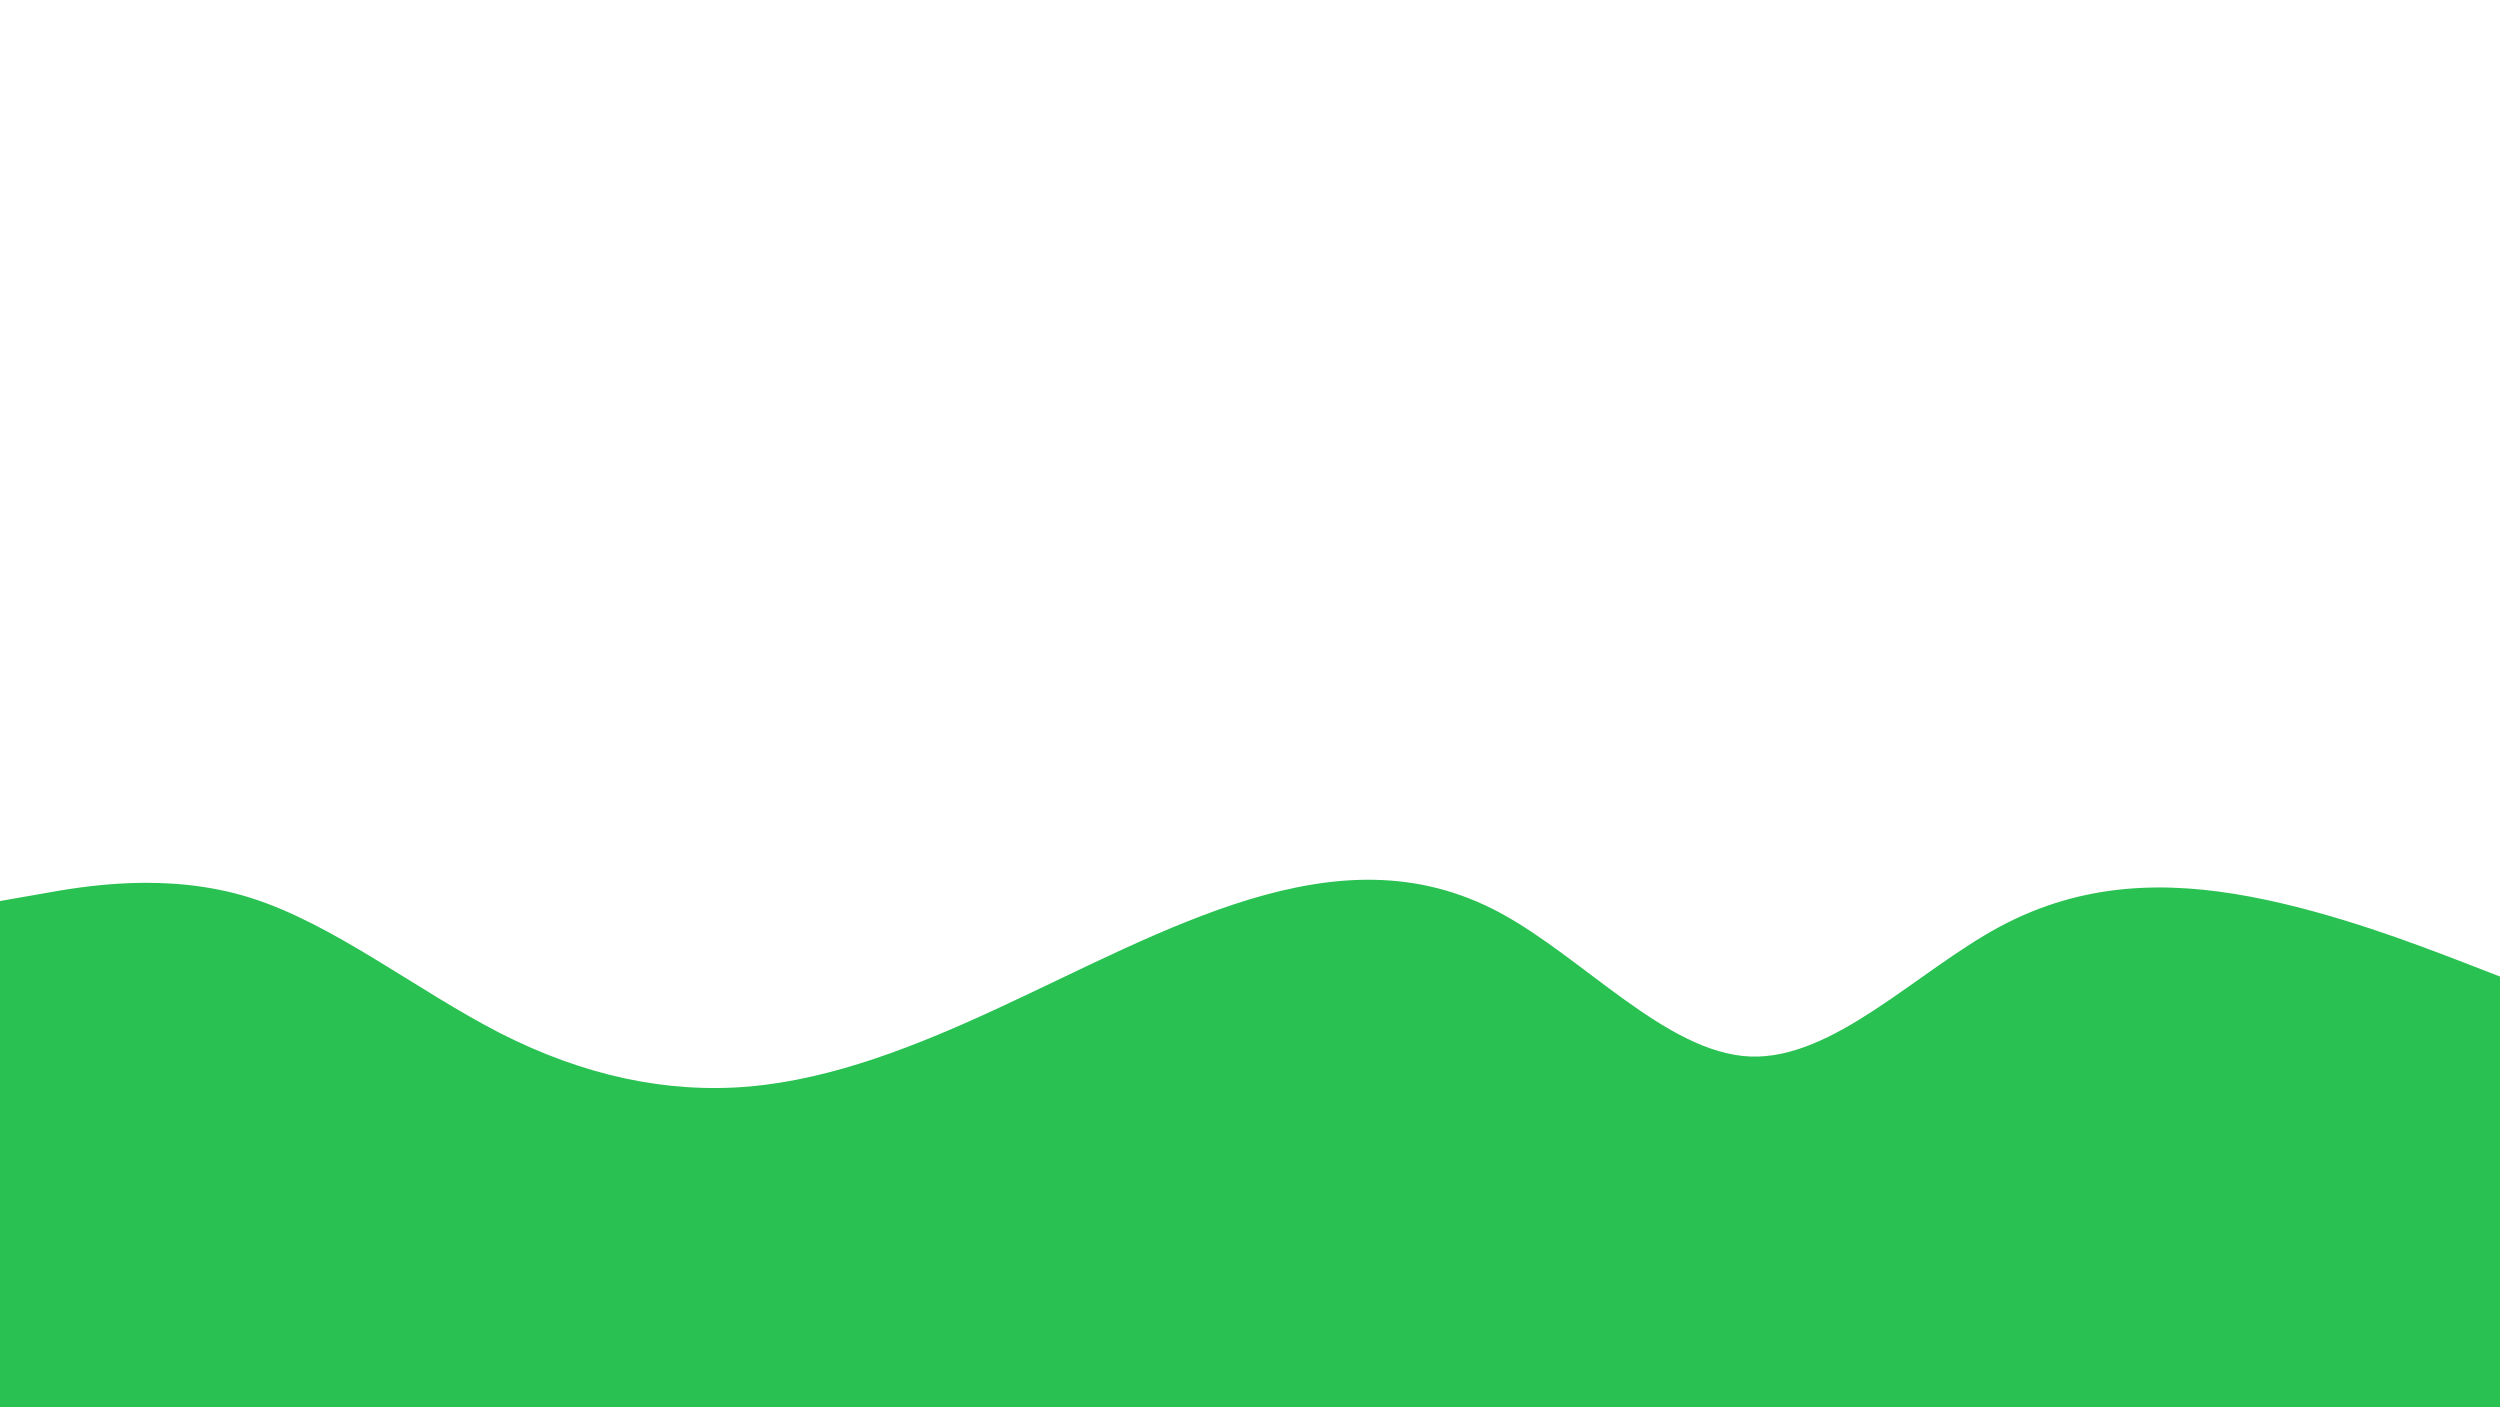
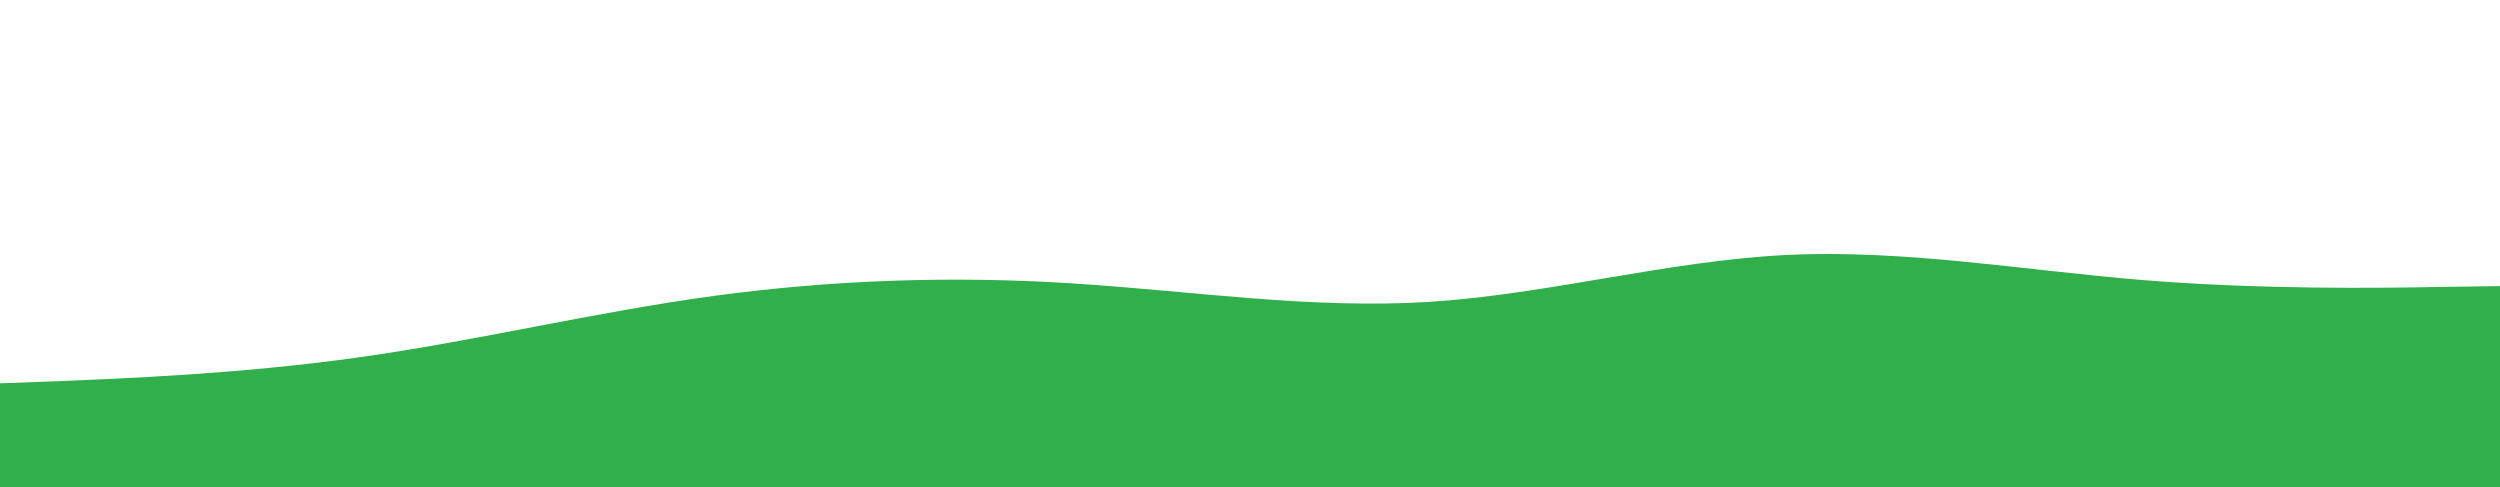
- <svg xmlns="http://www.w3.org/2000/svg" id="visual" viewBox="0 0 960 540" width="960" height="540" version="1.1">
-   <rect x="0" y="0" width="960" height="540" fill="#ffffff" />
-   <path d="M0 346L16 343.2C32 340.3 64 334.7 96 344.7C128 354.7 160 380.3 192 396.7C224 413 256 420 288 417.2C320 414.3 352 401.7 384 386.8C416 372 448 355 480 345.3C512 335.7 544 333.3 576 350.5C608 367.7 640 404.3 672 405.7C704 407 736 373 768 355.8C800 338.7 832 338.3 864 344.3C896 350.3 928 362.7 944 368.8L960 375L960 541L944 541C928 541 896 541 864 541C832 541 800 541 768 541C736 541 704 541 672 541C640 541 608 541 576 541C544 541 512 541 480 541C448 541 416 541 384 541C352 541 320 541 288 541C256 541 224 541 192 541C160 541 128 541 96 541C64 541 32 541 16 541L0 541Z" fill="#29c152" stroke-linecap="round" stroke-linejoin="miter" />
+ <svg xmlns="http://www.w3.org/2000/svg" id="visual" viewBox="0 0 900 175" width="900" height="175" version="1.1">
+   <rect x="0" y="0" width="900" height="175" fill="#ffffff" />
+   <path d="M0 138L21.5 137.2C43 136.3 86 134.7 128.8 128.7C171.7 122.7 214.3 112.3 257.2 106.5C300 100.7 343 99.3 385.8 102C428.7 104.7 471.3 111.3 514.2 108.7C557 106 600 94 642.8 91.8C685.7 89.7 728.3 97.3 771.2 100.8C814 104.3 857 103.7 878.5 103.3L900 103L900 176L878.5 176C857 176 814 176 771.2 176C728.3 176 685.7 176 642.8 176C600 176 557 176 514.2 176C471.3 176 428.7 176 385.8 176C343 176 300 176 257.2 176C214.3 176 171.7 176 128.8 176C86 176 43 176 21.5 176L0 176Z" fill="#31af4b" stroke-linecap="round" stroke-linejoin="miter" />
</svg>
